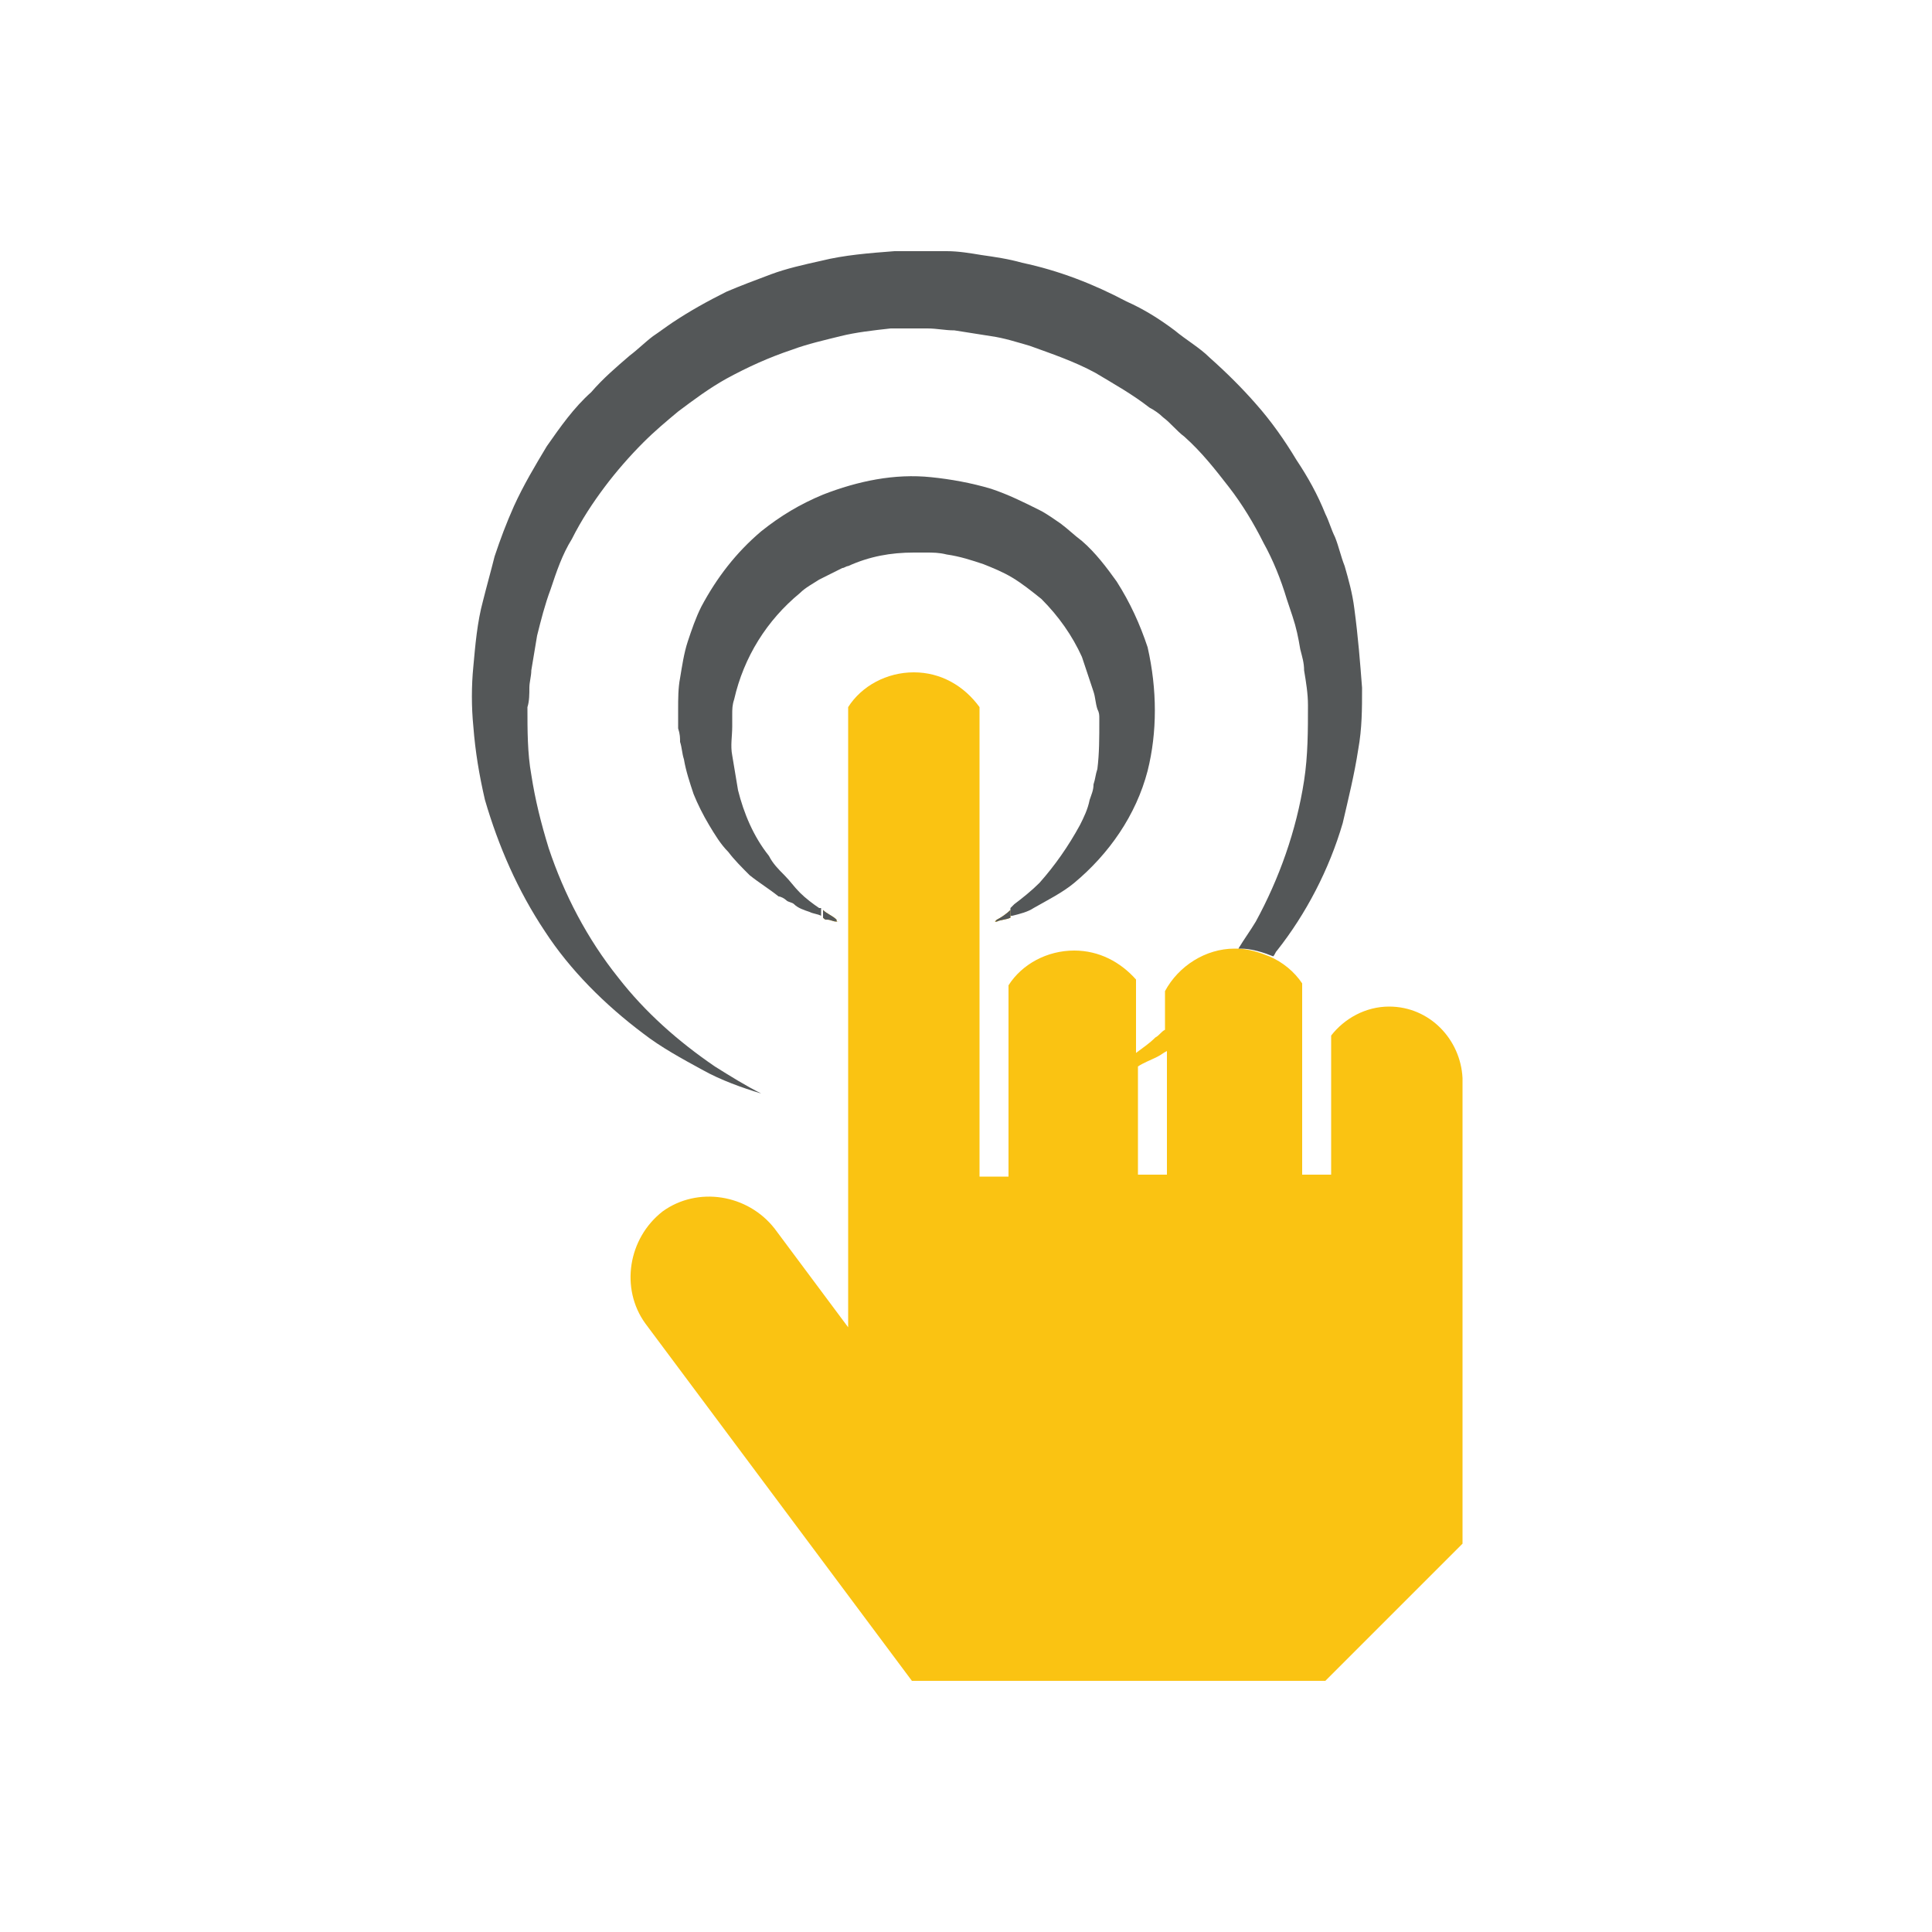
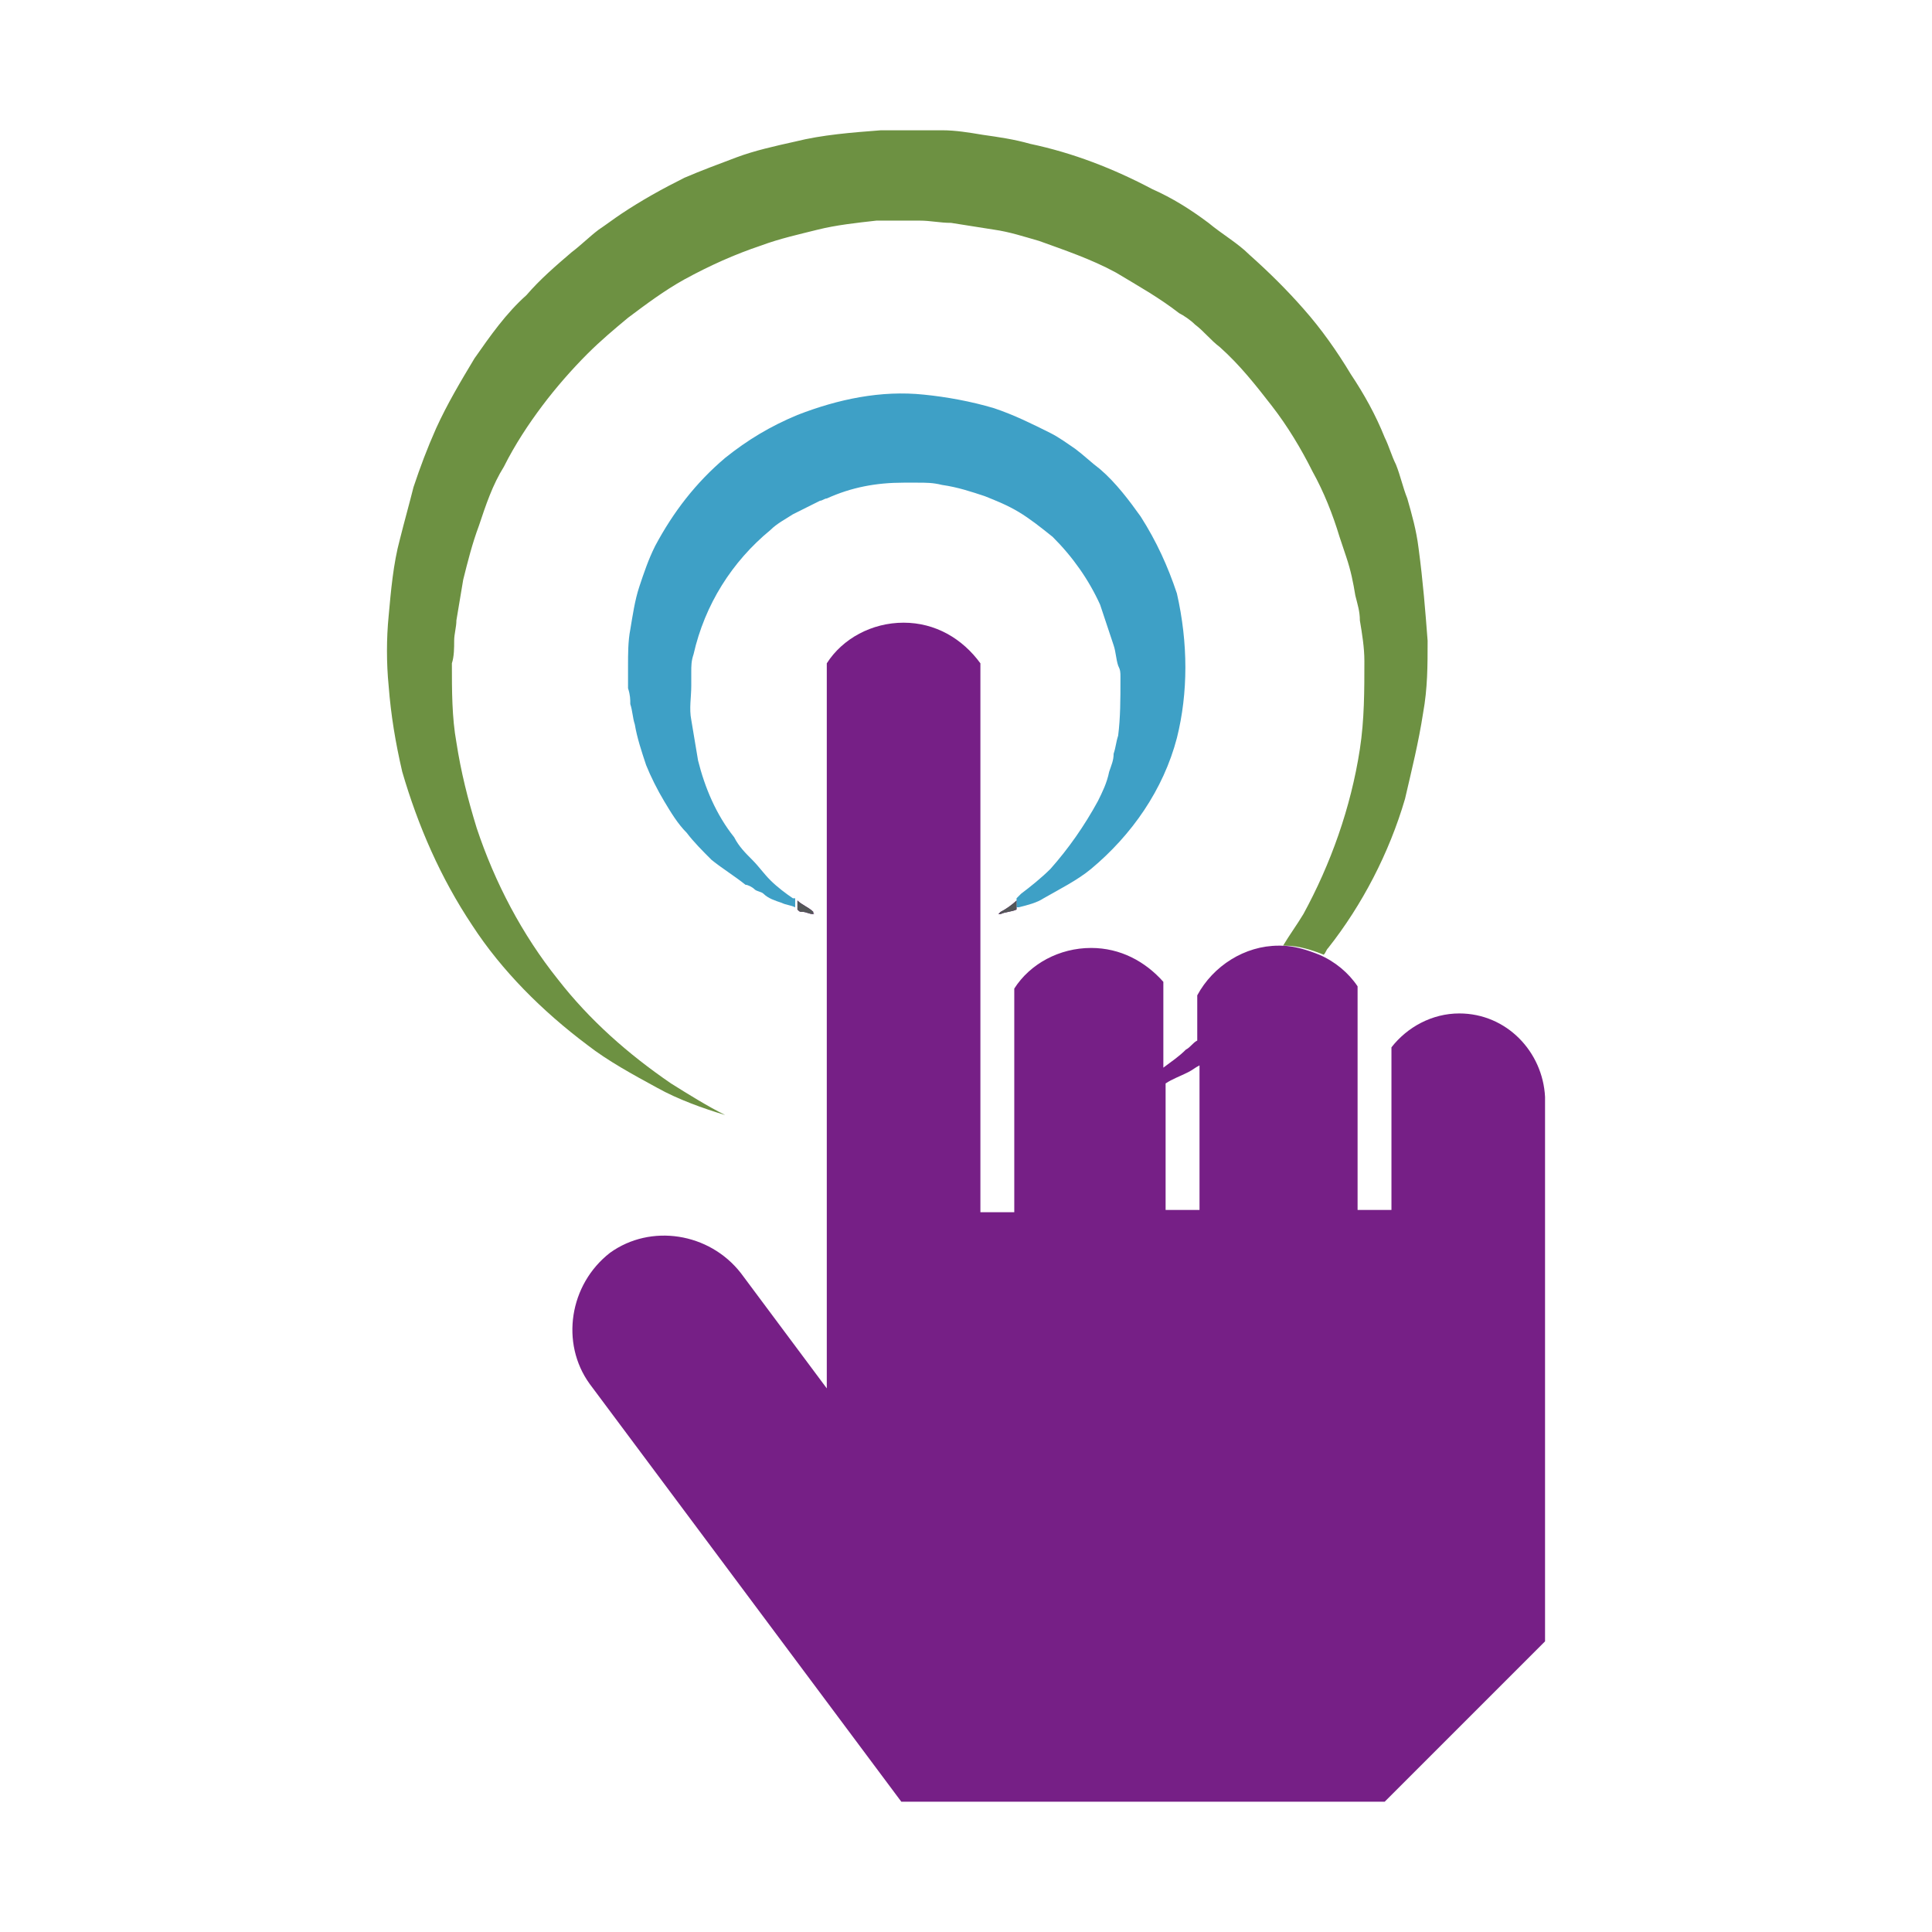
- <svg xmlns="http://www.w3.org/2000/svg" version="1.1" id="Layer_1" x="0px" y="0px" viewBox="0 0 100 100" style="enable-background:new 0 0 100 100;" xml:space="preserve">
-   <style type="text/css">
- 	.st0{fill:#545758;}
- 	.st1{fill:#FAC312;}
- </style>
+ <svg xmlns="http://www.w3.org/2000/svg" version="1.1" id="Layer_1" x="0px" y="0px" width="100.062px" height="100.062px" viewBox="255.969 345.969 100.062 100.062" enable-background="new 255.969 345.969 100.062 100.062" xml:space="preserve">
  <g>
    <g>
-       <path class="st1" d="M51.6,47.6L51.6,47.6c0,0.1-0.1,0.1-0.1,0.1C51.5,47.7,51.5,47.7,51.6,47.6z" />
-       <path class="st1" d="M43.4,47.7c0,0-0.1,0-0.1,0v0C43.3,47.7,43.3,47.7,43.4,47.7z" />
-       <path class="st1" d="M71.9,52.1c-1.2,0-2.3,0.6-3,1.5v7.2h-1.5v-9.9c-0.4-0.6-1-1.1-1.7-1.4c-0.5-0.2-1.1-0.4-1.7-0.4    c0,0-0.1,0-0.1,0c-1.5,0-2.9,0.9-3.6,2.2v2c-0.2,0.1-0.3,0.3-0.5,0.4c-0.3,0.3-0.6,0.5-1,0.8v-3.8c-0.8-0.9-1.9-1.5-3.2-1.5    c-1.4,0-2.7,0.7-3.4,1.8v9.9h-1.5V36.6c-0.8-1.1-2-1.8-3.4-1.8c-1.4,0-2.7,0.7-3.4,1.8v32.1l-3.8-5.1c-1.4-1.8-4-2.2-5.8-0.9    c-1.8,1.4-2.2,4-0.9,5.8L47.2,87h21.4l7.1-7.1V55.8C75.6,53.8,74,52.1,71.9,52.1z M60.4,60.8h-1.5v-5.6c0.3-0.2,0.6-0.3,1-0.5    c0.2-0.1,0.3-0.2,0.5-0.3V60.8z" />
-       <path class="st1" d="M52.3,47.1v0.4c-0.2,0.1-0.5,0.1-0.7,0.2c0,0-0.1,0-0.1,0c0,0,0.1-0.1,0.1-0.1C51.8,47.5,52.1,47.3,52.3,47.1    z" />
-       <path class="st1" d="M43.4,47.7c0,0-0.1,0-0.1,0c-0.2,0-0.3-0.1-0.5-0.1c-0.1,0-0.1,0-0.2-0.1v-0.4c0.2,0.2,0.5,0.3,0.7,0.5    C43.3,47.7,43.3,47.7,43.4,47.7z" />
+       <path fill="#761F86" d="M307.799,393.193L307.799,393.193c0,0.116-0.117,0.116-0.117,0.116S307.682,393.31,307.799,393.193z" />
+       <path fill="#761F86" d="M298.207,393.31h-0.118l0,0C298.089,393.31,298.089,393.31,298.207,393.31z" />
+       <path fill="#761F86" d="M331.547,398.457c-1.404,0-2.691,0.702-3.512,1.755v8.422h-1.754v-11.581    c-0.467-0.7-1.17-1.287-1.988-1.638c-0.584-0.233-1.287-0.468-1.988-0.468h-0.117c-1.756,0-3.393,1.053-4.211,2.573v2.341    c-0.234,0.116-0.352,0.351-0.586,0.467c-0.35,0.352-0.701,0.586-1.17,0.937v-4.445c-0.936-1.054-2.221-1.755-3.742-1.755    c-1.639,0-3.16,0.818-3.979,2.105v11.582h-1.754v-28.428c-0.937-1.286-2.34-2.105-3.978-2.105c-1.638,0-3.159,0.819-3.978,2.105    v37.552l-4.446-5.966c-1.638-2.106-4.679-2.574-6.785-1.054c-2.105,1.639-2.573,4.681-1.052,6.785l16.143,21.642h25.035    l8.305-8.305v-28.193C335.875,400.446,334.002,398.457,331.547,398.457z M318.094,408.634h-1.756v-6.551    c0.352-0.234,0.703-0.35,1.17-0.584c0.234-0.117,0.352-0.234,0.586-0.352V408.634z" />
+       <path fill="#761F86" d="M308.617,392.607v0.468c-0.234,0.118-0.584,0.118-0.818,0.234h-0.117l0.117-0.116    C308.033,393.075,308.383,392.841,308.617,392.607z" />
+       <path fill="#761F86" d="M298.207,393.31h-0.118c-0.234,0-0.35-0.116-0.585-0.116c-0.116,0-0.116,0-0.234-0.118v-0.468    c0.234,0.233,0.585,0.351,0.819,0.586C298.089,393.31,298.089,393.31,298.207,393.31z" />
    </g>
-     <path class="st0" d="M70.5,35.6c0,1.1,0,2.1-0.2,3.2c-0.2,1.3-0.5,2.5-0.8,3.8c-0.7,2.4-1.9,4.7-3.4,6.6c-0.1,0.1-0.1,0.2-0.2,0.3   c-0.5-0.2-1.1-0.4-1.7-0.4c0,0-0.1,0-0.1,0c0.3-0.5,0.6-0.9,0.9-1.4c1.2-2.2,2.1-4.7,2.5-7.3c0.2-1.3,0.2-2.6,0.2-3.9   c0-0.6-0.1-1.2-0.2-1.8c0-0.4-0.1-0.7-0.2-1.1c-0.1-0.6-0.2-1.1-0.4-1.7c-0.1-0.3-0.2-0.6-0.3-0.9c-0.3-1-0.7-2-1.2-2.9   c-0.5-1-1.1-2-1.8-2.9c-0.7-0.9-1.4-1.8-2.3-2.6c-0.4-0.3-0.7-0.7-1.1-1c-0.2-0.2-0.5-0.4-0.7-0.5c-0.9-0.7-1.8-1.2-2.8-1.8   c-1.1-0.6-2.3-1-3.4-1.4c-0.7-0.2-1.3-0.4-2-0.5c-0.6-0.1-1.3-0.2-1.9-0.3c-0.5,0-0.9-0.1-1.4-0.1c-0.2,0-0.4,0-0.5,0   c-0.2,0-0.4,0-0.6,0c-0.3,0-0.6,0-0.8,0c-0.9,0.1-1.8,0.2-2.6,0.4c-0.8,0.2-1.7,0.4-2.5,0.7c-1.2,0.4-2.3,0.9-3.4,1.5   c-0.9,0.5-1.7,1.1-2.5,1.7c-0.6,0.5-1.2,1-1.8,1.6c-0.7,0.7-1.4,1.5-2,2.3c-0.6,0.8-1.2,1.7-1.7,2.7c-0.5,0.8-0.8,1.7-1.1,2.6   c-0.3,0.8-0.5,1.6-0.7,2.4c-0.1,0.6-0.2,1.2-0.3,1.8c0,0.3-0.1,0.6-0.1,0.9c0,0.3,0,0.7-0.1,1c0,1.2,0,2.4,0.2,3.5   c0.2,1.3,0.5,2.5,0.9,3.8c0.8,2.4,2,4.7,3.6,6.7c1.4,1.8,3.1,3.3,5,4.6c0.8,0.5,1.6,1,2.4,1.4c-1-0.3-2.1-0.7-3-1.2   c-1.1-0.6-2.2-1.2-3.1-1.9c-2-1.5-3.8-3.3-5.1-5.3c-1.4-2.1-2.4-4.4-3.1-6.8c-0.3-1.3-0.5-2.5-0.6-3.8c-0.1-1-0.1-2.1,0-3.1   c0.1-1.1,0.2-2.3,0.5-3.4c0.2-0.8,0.4-1.5,0.6-2.3c0.3-0.9,0.6-1.7,1-2.6c0.5-1.1,1.1-2.1,1.7-3.1c0.7-1,1.4-2,2.3-2.8   c0.6-0.7,1.3-1.3,2-1.9c0.4-0.3,0.8-0.7,1.2-1c0.3-0.2,0.7-0.5,1-0.7c0.9-0.6,1.8-1.1,2.8-1.6c0.7-0.3,1.5-0.6,2.3-0.9   c0.8-0.3,1.7-0.5,2.6-0.7c1.2-0.3,2.5-0.4,3.8-0.5c0.9,0,1.8,0,2.7,0c0.6,0,1.2,0.1,1.8,0.2c0.7,0.1,1.4,0.2,2.1,0.4   c1.9,0.4,3.7,1.1,5.4,2c0.9,0.4,1.7,0.9,2.5,1.5c0.6,0.5,1.3,0.9,1.8,1.4c0.9,0.8,1.7,1.6,2.4,2.4c0.8,0.9,1.5,1.9,2.1,2.9   c0.6,0.9,1.1,1.8,1.5,2.8c0.2,0.4,0.3,0.8,0.5,1.2c0.2,0.5,0.3,1,0.5,1.5c0.2,0.7,0.4,1.4,0.5,2.2C70.3,33,70.4,34.3,70.5,35.6z" />
-     <path class="st0" d="M38,37.6C38,37.6,38,37.6,38,37.6C38,37.6,38,37.6,38,37.6L38,37.6z" />
-     <path class="st0" d="M59.4,39.9c-0.6,2.3-2,4.3-3.8,5.8c-0.6,0.5-1.4,0.9-2.1,1.3c-0.3,0.2-0.7,0.3-1.1,0.4c0,0,0,0-0.1,0v-0.4   c0.1-0.1,0.1-0.1,0.2-0.2c0.4-0.3,0.9-0.7,1.3-1.1c0.8-0.9,1.5-1.9,2.1-3c0.2-0.4,0.4-0.8,0.5-1.3c0.1-0.3,0.2-0.5,0.2-0.8   c0.1-0.3,0.1-0.5,0.2-0.8c0.1-0.8,0.1-1.6,0.1-2.5c0,0,0,0,0,0c0,0,0-0.1,0-0.1c0-0.2,0-0.3-0.1-0.5c-0.1-0.3-0.1-0.6-0.2-0.9   c-0.2-0.6-0.4-1.2-0.6-1.8c-0.5-1.1-1.2-2.1-2.1-3c-0.5-0.4-1-0.8-1.5-1.1c-0.5-0.3-1-0.5-1.5-0.7c-0.6-0.2-1.2-0.4-1.9-0.5   c-0.4-0.1-0.7-0.1-1.1-0.1c-0.2,0-0.4,0-0.6,0c0,0,0,0,0,0c-1.2,0-2.3,0.2-3.4,0.7c-0.1,0-0.2,0.1-0.3,0.1   c-0.4,0.2-0.8,0.4-1.2,0.6c-0.3,0.2-0.7,0.4-1,0.7c-1.7,1.4-2.9,3.3-3.4,5.5c-0.1,0.3-0.1,0.5-0.1,0.8c0,0.1,0,0.2,0,0.3   c0,0.1,0,0.2,0,0.3c0,0.5-0.1,1,0,1.5c0.1,0.6,0.2,1.2,0.3,1.8c0.3,1.2,0.8,2.4,1.6,3.4c0.2,0.4,0.5,0.7,0.8,1   c0.3,0.3,0.5,0.6,0.8,0.9c0.3,0.3,0.7,0.6,1,0.8c0,0,0,0,0.1,0v0.4c-0.2-0.1-0.4-0.1-0.6-0.2c-0.3-0.1-0.6-0.2-0.8-0.4   c-0.1-0.1-0.3-0.1-0.4-0.2c-0.1-0.1-0.3-0.2-0.4-0.2c-0.5-0.4-1-0.7-1.5-1.1c-0.4-0.4-0.8-0.8-1.1-1.2c-0.4-0.4-0.7-0.9-1-1.4   c-0.3-0.5-0.6-1.1-0.8-1.6c-0.2-0.6-0.4-1.2-0.5-1.8c-0.1-0.3-0.1-0.6-0.2-0.9c0-0.2,0-0.4-0.1-0.7c0-0.3,0-0.7,0-1   c0-0.5,0-1.1,0.1-1.6c0.1-0.6,0.2-1.3,0.4-1.9c0.2-0.6,0.4-1.2,0.7-1.8c0.8-1.5,1.8-2.8,3.1-3.9c1-0.8,2-1.4,3.2-1.9   c1.8-0.7,3.7-1.1,5.6-0.9c1,0.1,2.1,0.3,3.1,0.6c0.9,0.3,1.7,0.7,2.5,1.1c0.4,0.2,0.8,0.5,1.1,0.7c0.4,0.3,0.7,0.6,1.1,0.9   c0.7,0.6,1.3,1.4,1.8,2.1c0.7,1.1,1.2,2.2,1.6,3.4C59.9,35.7,59.9,37.9,59.4,39.9z" />
-     <path class="st0" d="M43.4,47.7c0,0-0.1,0-0.1,0c-0.2,0-0.3-0.1-0.5-0.1c-0.1,0-0.1,0-0.2-0.1v-0.4c0.2,0.2,0.5,0.3,0.7,0.5   C43.3,47.7,43.3,47.7,43.4,47.7z" />
-     <path class="st0" d="M52.3,47.1v0.4c-0.2,0.1-0.5,0.1-0.7,0.2c0,0-0.1,0-0.1,0c0,0,0.1-0.1,0.1-0.1C51.8,47.5,52.1,47.3,52.3,47.1z   " />
+     <path fill="#6D9142" d="M329.908,379.155c0,1.286,0,2.456-0.234,3.743c-0.234,1.521-0.584,2.925-0.936,4.445   c-0.82,2.807-2.223,5.497-3.977,7.721c-0.117,0.117-0.117,0.233-0.234,0.351c-0.586-0.233-1.287-0.468-1.988-0.468h-0.117   c0.35-0.585,0.701-1.053,1.053-1.638c1.404-2.573,2.457-5.498,2.924-8.54c0.234-1.521,0.234-3.041,0.234-4.562   c0-0.702-0.117-1.404-0.234-2.106c0-0.468-0.117-0.818-0.234-1.286c-0.115-0.702-0.232-1.287-0.467-1.989   c-0.117-0.351-0.234-0.701-0.352-1.053c-0.352-1.169-0.818-2.339-1.404-3.393c-0.584-1.169-1.287-2.339-2.104-3.392   c-0.82-1.053-1.641-2.105-2.691-3.042c-0.469-0.351-0.82-0.818-1.287-1.169c-0.234-0.235-0.586-0.469-0.818-0.586   c-1.055-0.818-2.107-1.403-3.275-2.105c-1.287-0.702-2.691-1.17-3.979-1.638c-0.818-0.233-1.521-0.468-2.338-0.585   c-0.703-0.117-1.522-0.233-2.224-0.351c-0.585,0-1.053-0.117-1.637-0.117c-0.235,0-0.469,0-0.585,0c-0.234,0-0.468,0-0.702,0   c-0.352,0-0.702,0-0.936,0c-1.053,0.117-2.106,0.234-3.042,0.468c-0.935,0.234-1.989,0.468-2.924,0.818   c-1.403,0.469-2.691,1.054-3.977,1.755c-1.053,0.585-1.989,1.287-2.925,1.989c-0.703,0.585-1.404,1.17-2.106,1.871   c-0.818,0.819-1.637,1.756-2.339,2.691c-0.702,0.936-1.403,1.988-1.989,3.158c-0.586,0.936-0.936,1.988-1.287,3.041   c-0.351,0.937-0.584,1.872-0.818,2.809c-0.118,0.701-0.234,1.403-0.352,2.104c0,0.352-0.116,0.702-0.116,1.054   c0,0.351,0,0.818-0.118,1.169c0,1.404,0,2.808,0.234,4.096c0.234,1.52,0.585,2.924,1.053,4.444c0.936,2.808,2.339,5.498,4.21,7.838   c1.639,2.105,3.627,3.859,5.85,5.381c0.937,0.586,1.872,1.17,2.808,1.638c-1.169-0.351-2.457-0.817-3.51-1.404   c-1.286-0.7-2.573-1.402-3.626-2.222c-2.339-1.754-4.445-3.86-5.965-6.2c-1.639-2.457-2.808-5.147-3.626-7.955   c-0.352-1.52-0.585-2.925-0.703-4.445c-0.116-1.17-0.116-2.456,0-3.626c0.118-1.287,0.235-2.69,0.585-3.978   c0.234-0.936,0.468-1.755,0.702-2.69c0.352-1.053,0.702-1.988,1.169-3.041c0.585-1.287,1.287-2.457,1.989-3.627   c0.819-1.17,1.638-2.34,2.691-3.275c0.702-0.819,1.521-1.521,2.34-2.223c0.468-0.352,0.936-0.818,1.403-1.17   c0.351-0.233,0.818-0.585,1.169-0.818c1.054-0.702,2.105-1.287,3.276-1.872c0.818-0.351,1.753-0.702,2.689-1.053   c0.937-0.351,1.989-0.585,3.042-0.819c1.404-0.351,2.925-0.468,4.446-0.585c1.052,0,2.105,0,3.158,0   c0.702,0,1.403,0.117,2.104,0.234c0.82,0.117,1.639,0.233,2.457,0.468c2.225,0.468,4.328,1.287,6.318,2.34   c1.053,0.468,1.988,1.053,2.924,1.755c0.703,0.585,1.521,1.053,2.105,1.638c1.053,0.936,1.988,1.871,2.809,2.807   c0.936,1.054,1.754,2.224,2.457,3.393c0.701,1.054,1.285,2.106,1.754,3.275c0.232,0.469,0.35,0.937,0.584,1.404   c0.234,0.585,0.352,1.17,0.586,1.755c0.234,0.819,0.469,1.638,0.584,2.573C329.674,376.113,329.791,377.634,329.908,379.155z" />
+     <path fill="#545758" d="M291.89,381.494L291.89,381.494L291.89,381.494L291.89,381.494z" />
+     <path fill="#3EA0C6" d="M316.924,384.186c-0.703,2.689-2.34,5.03-4.445,6.785c-0.703,0.584-1.639,1.052-2.457,1.521   c-0.352,0.233-0.82,0.35-1.287,0.467c0,0,0,0-0.117,0v-0.467c0.117-0.117,0.117-0.117,0.234-0.234   c0.467-0.351,1.053-0.819,1.521-1.286c0.936-1.054,1.754-2.224,2.457-3.51c0.232-0.469,0.467-0.937,0.584-1.521   c0.117-0.351,0.232-0.584,0.232-0.936c0.119-0.351,0.119-0.584,0.234-0.936c0.119-0.937,0.119-1.872,0.119-2.925l0,0v-0.116   c0-0.234,0-0.352-0.119-0.586c-0.115-0.351-0.115-0.702-0.234-1.053c-0.232-0.701-0.467-1.403-0.701-2.105   c-0.586-1.286-1.402-2.457-2.457-3.51c-0.584-0.468-1.17-0.936-1.754-1.286c-0.584-0.352-1.17-0.585-1.754-0.819   c-0.703-0.233-1.404-0.468-2.223-0.585c-0.468-0.117-0.819-0.117-1.287-0.117c-0.234,0-0.468,0-0.702,0l0,0   c-1.404,0-2.69,0.234-3.978,0.819c-0.117,0-0.234,0.117-0.351,0.117c-0.468,0.233-0.937,0.468-1.404,0.702   c-0.351,0.233-0.819,0.468-1.169,0.818c-1.989,1.638-3.393,3.86-3.977,6.434c-0.118,0.352-0.118,0.585-0.118,0.937   c0,0.116,0,0.234,0,0.351c0,0.117,0,0.234,0,0.351c0,0.585-0.116,1.17,0,1.755c0.118,0.702,0.234,1.404,0.352,2.106   c0.351,1.403,0.936,2.807,1.872,3.977c0.234,0.468,0.585,0.818,0.936,1.17c0.352,0.352,0.585,0.702,0.936,1.053   c0.351,0.352,0.819,0.702,1.169,0.937c0,0,0,0,0.117,0v0.467c-0.234-0.117-0.468-0.117-0.702-0.233   c-0.352-0.117-0.702-0.233-0.936-0.468c-0.118-0.117-0.352-0.117-0.468-0.234c-0.117-0.116-0.351-0.233-0.468-0.233   c-0.585-0.468-1.17-0.818-1.755-1.287c-0.468-0.468-0.936-0.937-1.287-1.403c-0.468-0.468-0.819-1.053-1.169-1.638   c-0.352-0.586-0.702-1.287-0.936-1.872c-0.233-0.702-0.467-1.403-0.585-2.105c-0.116-0.352-0.116-0.702-0.234-1.053   c0-0.234,0-0.468-0.117-0.819c0-0.351,0-0.818,0-1.17c0-0.585,0-1.286,0.117-1.871c0.118-0.702,0.234-1.521,0.468-2.223   c0.234-0.702,0.468-1.404,0.819-2.106c0.936-1.754,2.105-3.275,3.626-4.562c1.17-0.937,2.34-1.638,3.743-2.223   c2.106-0.819,4.329-1.287,6.551-1.053c1.171,0.117,2.457,0.351,3.628,0.701c1.051,0.352,1.988,0.819,2.924,1.287   c0.467,0.233,0.936,0.585,1.285,0.819c0.469,0.351,0.82,0.701,1.287,1.053c0.82,0.701,1.521,1.638,2.105,2.457   c0.82,1.286,1.404,2.572,1.873,3.977C317.508,379.272,317.508,381.846,316.924,384.186z" />
+     <path fill="#545758" d="M298.207,393.31h-0.118c-0.234,0-0.35-0.116-0.585-0.116c-0.116,0-0.116,0-0.234-0.118v-0.468   c0.234,0.233,0.585,0.351,0.819,0.586C298.089,393.31,298.089,393.31,298.207,393.31z" />
+     <path fill="#545758" d="M308.617,392.607v0.468c-0.234,0.118-0.584,0.118-0.818,0.234h-0.117l0.117-0.116   C308.033,393.075,308.383,392.841,308.617,392.607z" />
  </g>
</svg>
